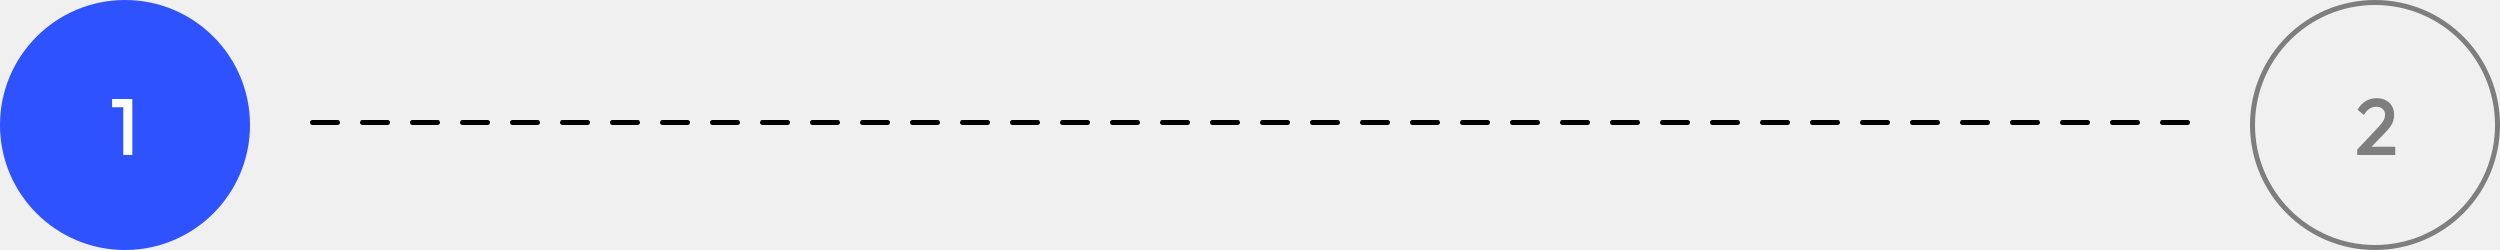
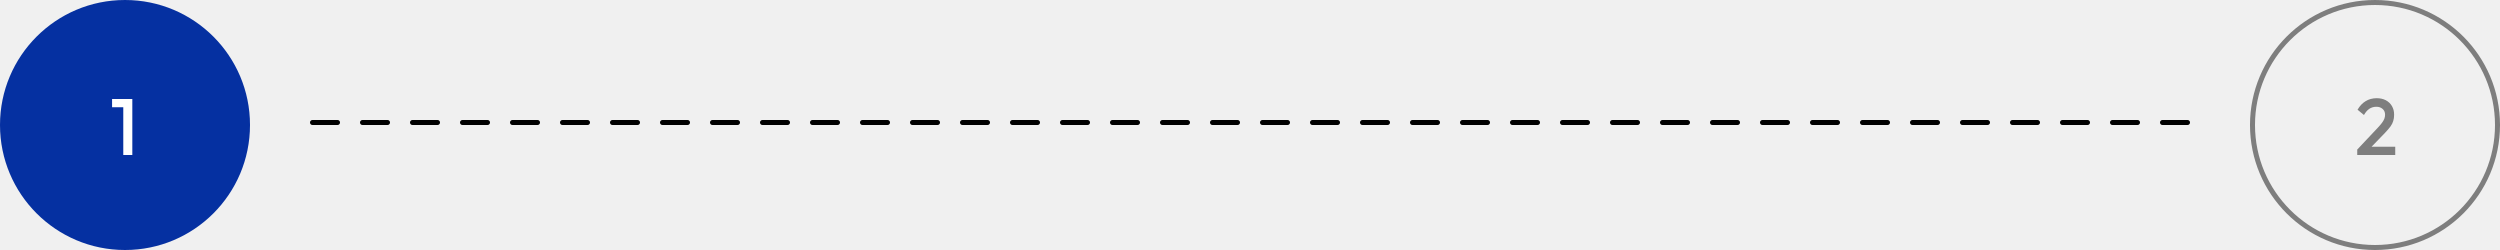
<svg xmlns="http://www.w3.org/2000/svg" width="500" height="50" viewBox="0 0 500 50" fill="none">
  <line x1="62.5" y1="24.5" x2="437.5" y2="24.5" stroke="black" stroke-linecap="round" stroke-dasharray="5 5" />
  <circle cx="475" cy="25" r="24.5" stroke="#4D4D4D" stroke-opacity="0.7" />
  <path d="M471.448 29.912L475.576 25.528C475.917 25.165 476.195 24.84 476.408 24.552C476.621 24.264 476.776 23.992 476.872 23.736C476.968 23.48 477.016 23.219 477.016 22.952C477.016 22.451 476.851 22.061 476.52 21.784C476.2 21.496 475.789 21.352 475.288 21.352C474.755 21.352 474.285 21.485 473.88 21.752C473.475 22.019 473.112 22.435 472.792 23L471.512 21.944C471.949 21.187 472.488 20.616 473.128 20.232C473.768 19.837 474.509 19.64 475.352 19.64C476.045 19.64 476.653 19.779 477.176 20.056C477.699 20.333 478.104 20.723 478.392 21.224C478.68 21.715 478.824 22.285 478.824 22.936C478.824 23.405 478.765 23.827 478.648 24.2C478.541 24.563 478.355 24.931 478.088 25.304C477.821 25.667 477.453 26.093 476.984 26.584L473.816 29.864L471.448 29.912ZM471.448 31V29.912L473.032 29.352H479.048V31H471.448Z" fill="#4D4D4D" fill-opacity="0.7" />
-   <circle cx="25" cy="25" r="25" fill="#2F52FF" />
+   <circle cx="25" cy="25" r="25" fill="#0530A1" />
  <path d="M24.656 31V19.8H26.464V31H24.656ZM22.416 21.448V19.8H26.304V21.448H22.416Z" fill="white" />
</svg>
